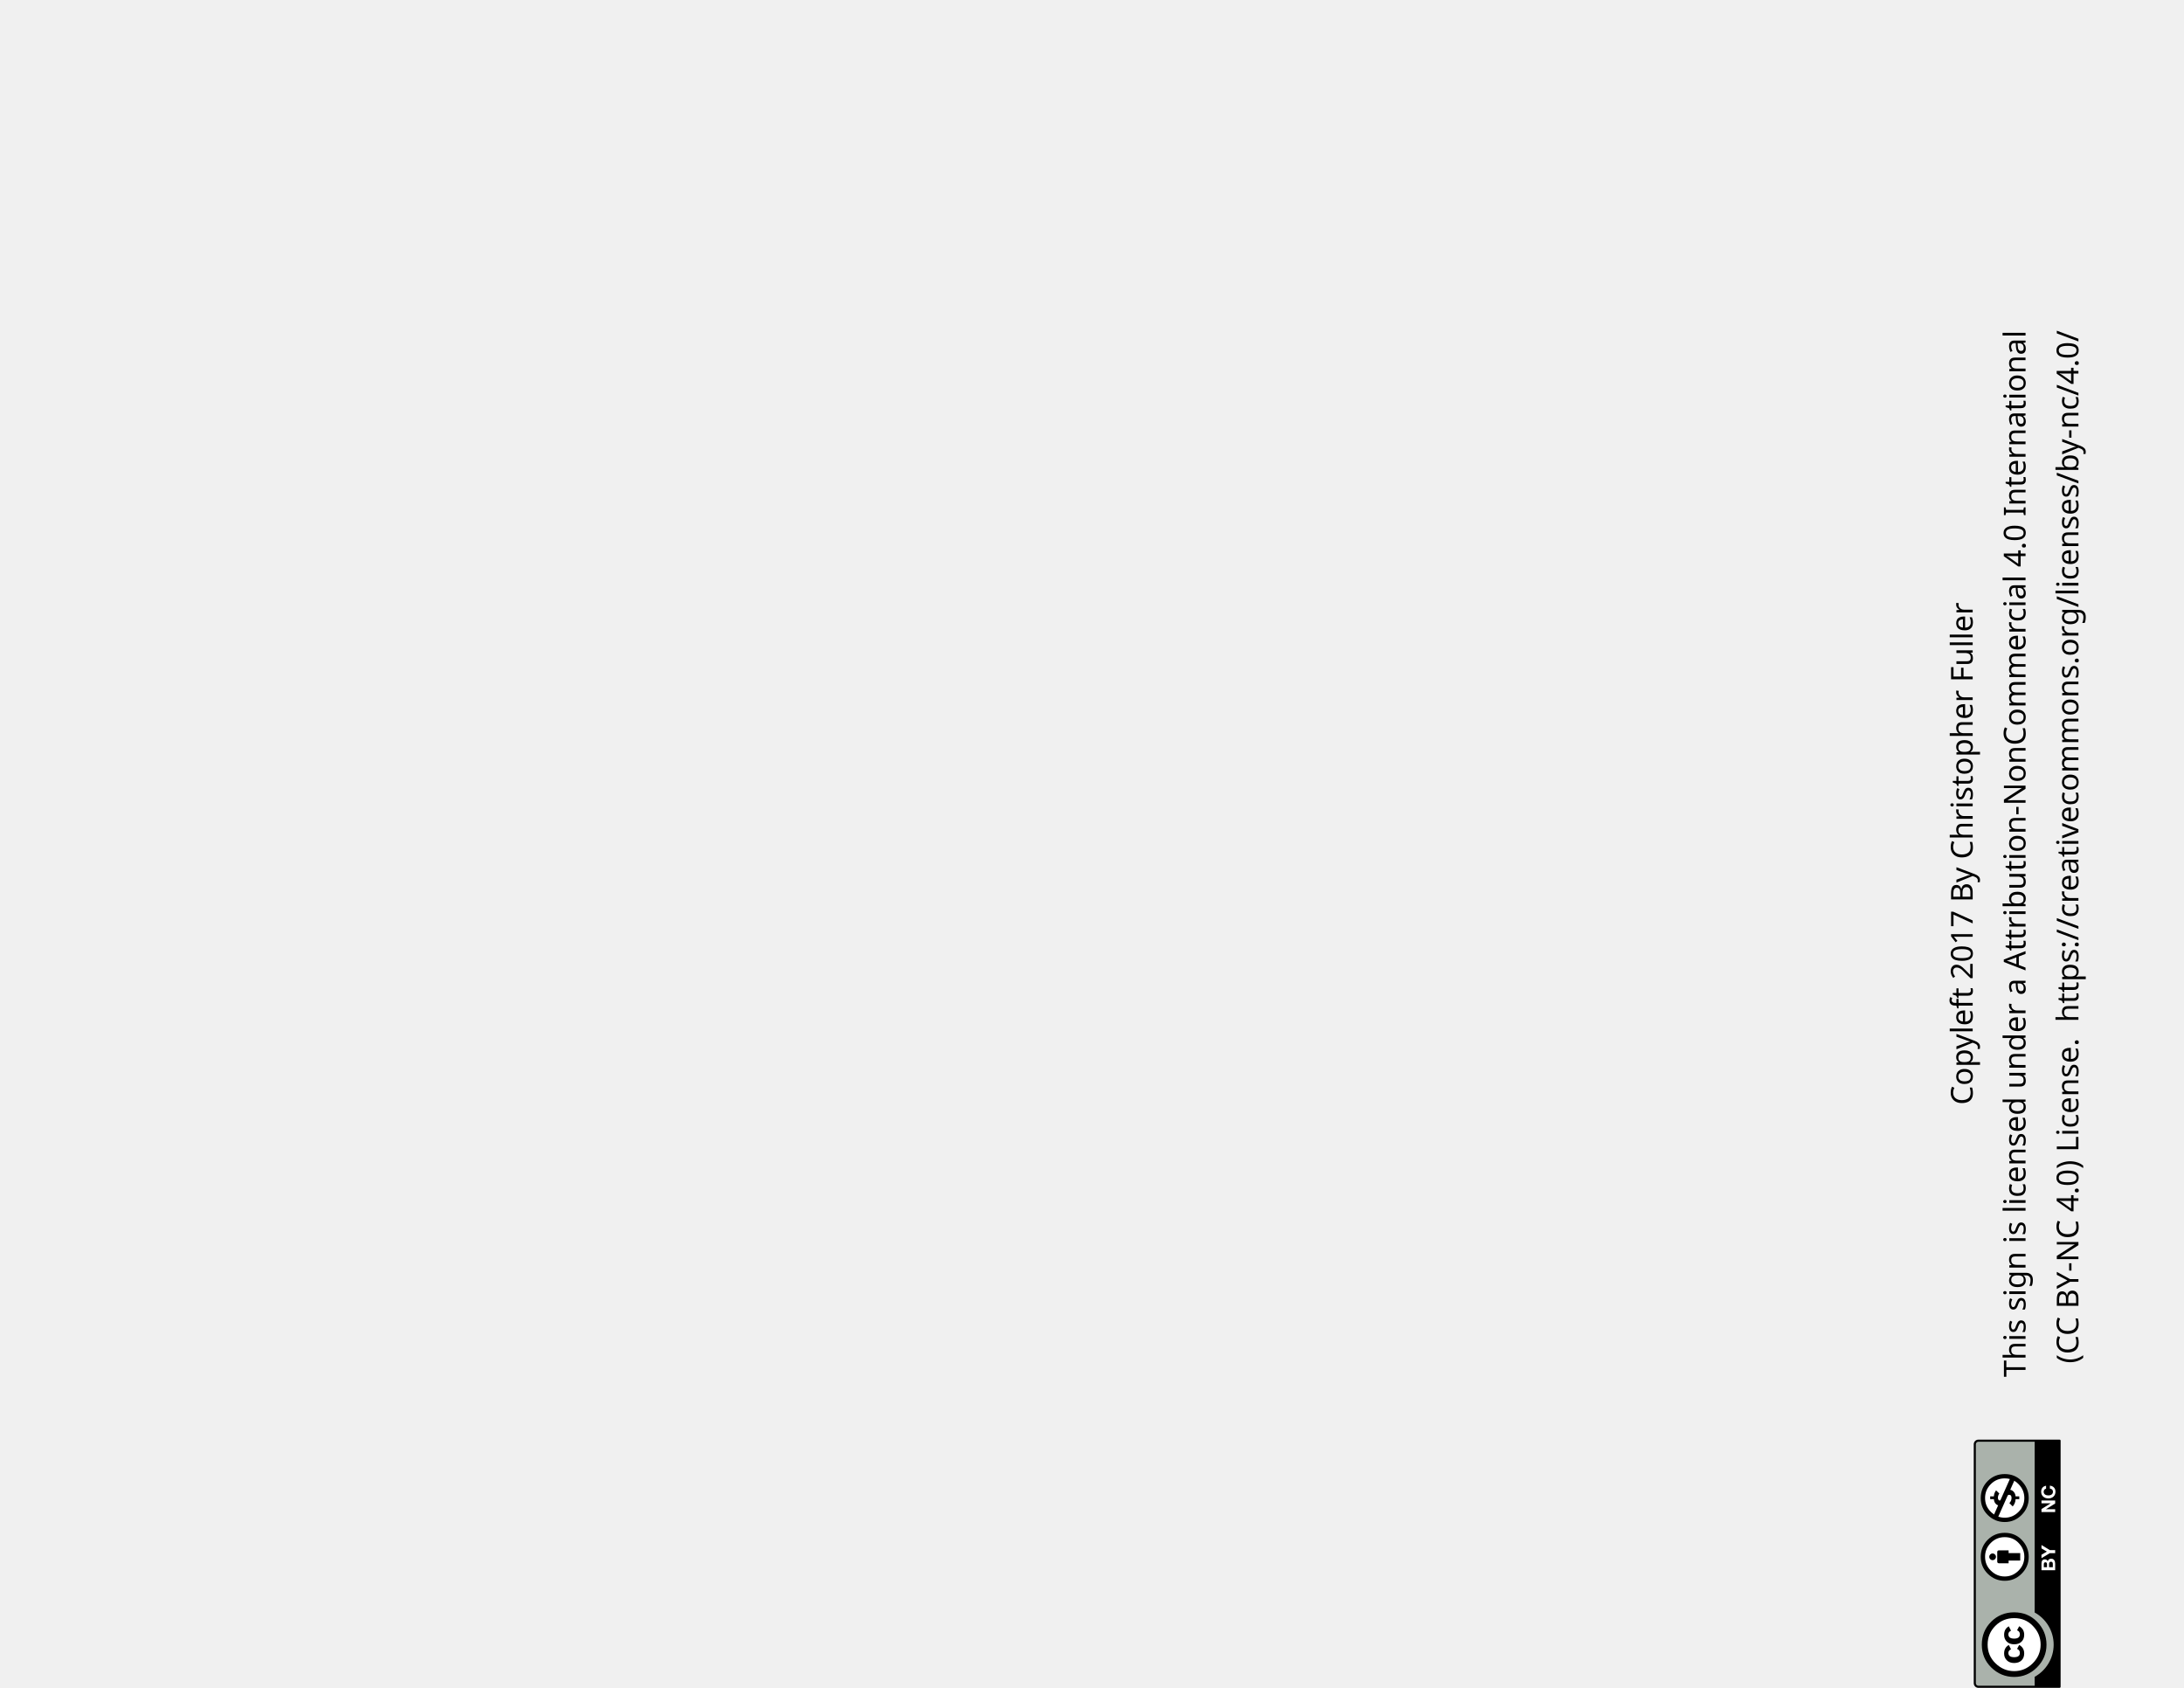
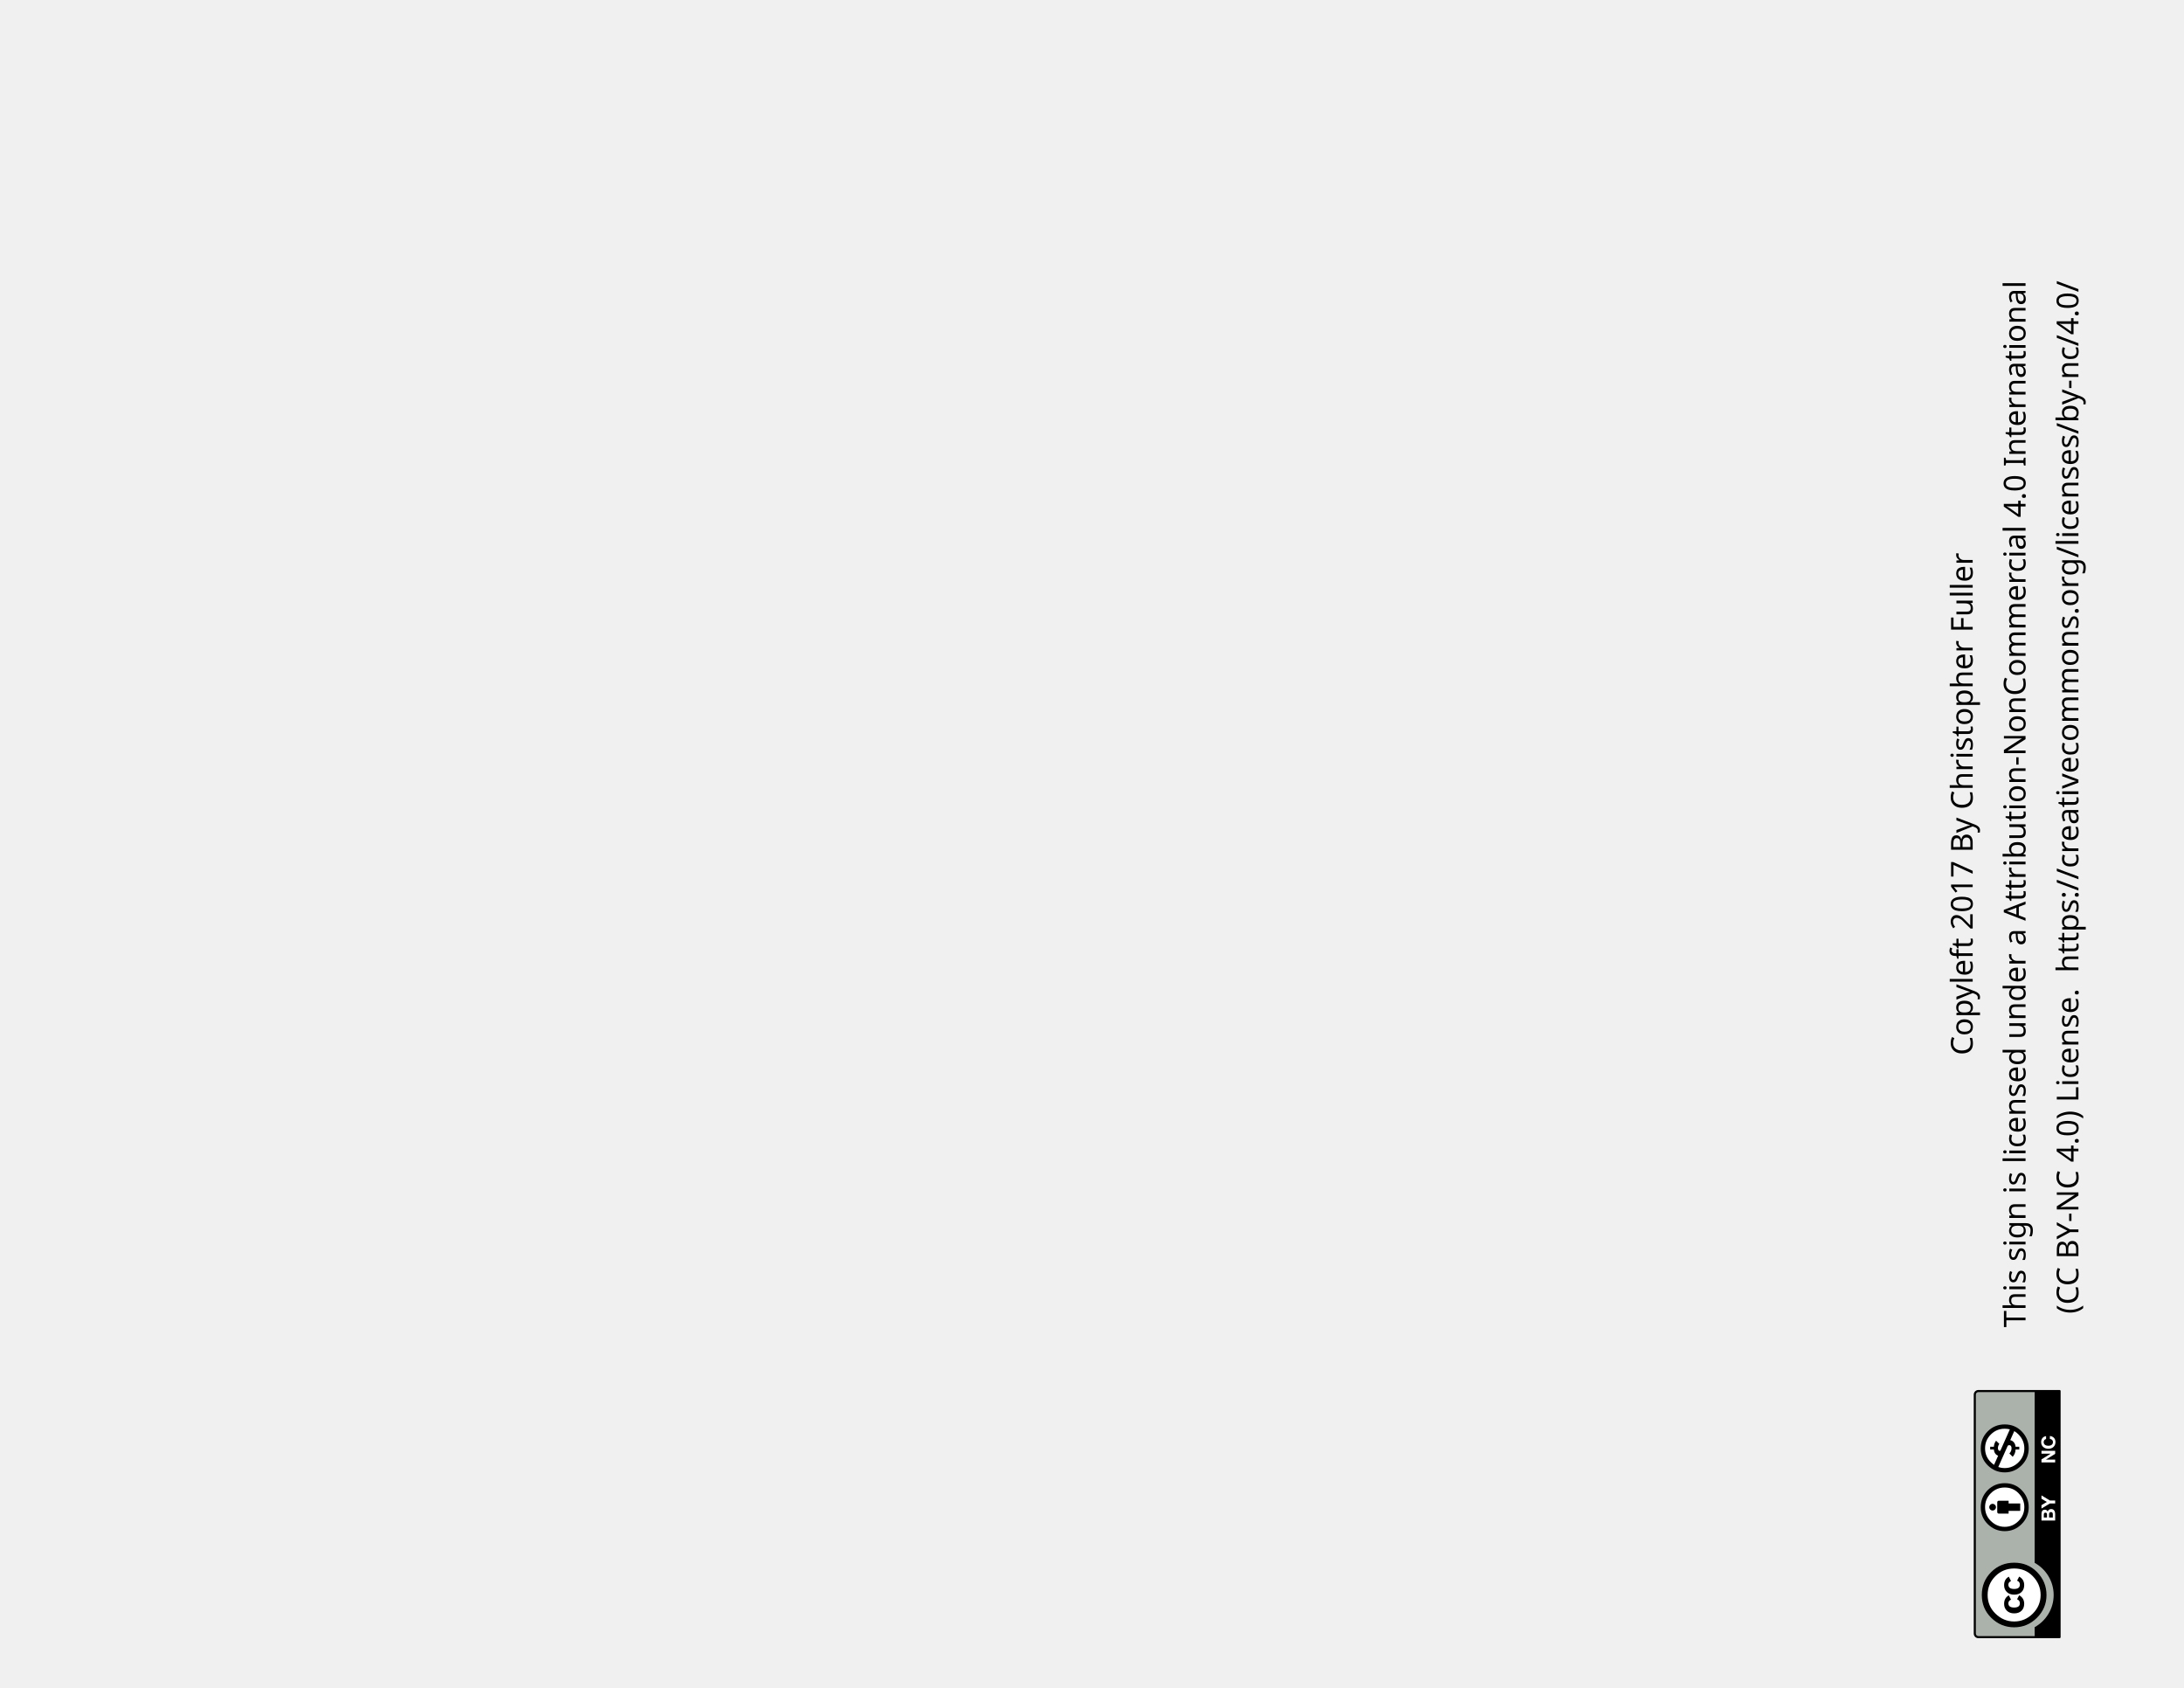
<svg xmlns="http://www.w3.org/2000/svg" width="11in" height="8.5in" viewBox="0 0 279.4 215.9" version="1.1" id="svg4611">
  <defs id="defs4605" />
  <g id="layer1" transform="translate(0,-81.1)">
-     <g id="g4745" transform="translate(-12.7,17.16637)">
+     <g id="g4745" transform="translate(-12.7,10.81637)">
      <text transform="rotate(-90)" id="text4615" y="265.066" x="-169.259" style="font-style:normal;font-variant:normal;font-weight:normal;font-stretch:normal;font-size:3.307px;line-height:6.615px;font-family:Sans;-inkscape-font-specification:Sans;text-align:start;letter-spacing:0px;word-spacing:0px;writing-mode:lr-tb;text-anchor:start;fill:#000000;fill-opacity:1;stroke:none;stroke-width:0.265px;stroke-linecap:butt;stroke-linejoin:miter;stroke-opacity:1" xml:space="preserve">
        <tspan style="font-style:normal;font-variant:normal;font-weight:normal;font-stretch:normal;font-size:3.881px;font-family:Sans;-inkscape-font-specification:'Sans, Normal';font-variant-ligatures:normal;font-variant-caps:normal;font-variant-numeric:normal;font-feature-settings:normal;text-align:center;writing-mode:lr-tb;text-anchor:middle;stroke-width:0.265px" y="265.066" x="-169.259" id="tspan4613">Copyleft 2017 By Christopher Fuller</tspan>
        <tspan id="tspan4617" style="font-style:normal;font-variant:normal;font-weight:normal;font-stretch:normal;font-size:3.881px;font-family:Sans;-inkscape-font-specification:'Sans, Normal';font-variant-ligatures:normal;font-variant-caps:normal;font-variant-numeric:normal;font-feature-settings:normal;text-align:center;writing-mode:lr-tb;text-anchor:middle;stroke-width:0.265px" y="271.829" x="-169.259">This sign is licensed under a Attribution-NonCommercial 4.0 International</tspan>
        <tspan id="tspan4619" style="font-style:normal;font-variant:normal;font-weight:normal;font-stretch:normal;font-size:3.881px;font-family:Sans;-inkscape-font-specification:'Sans, Normal';font-variant-ligatures:normal;font-variant-caps:normal;font-variant-numeric:normal;font-feature-settings:normal;text-align:center;writing-mode:lr-tb;text-anchor:middle;stroke-width:0.265px" y="278.593" x="-169.259">(CC BY-NC 4.0) License.  https://creativecommons.org/licenses/by-nc/4.0/</tspan>
      </text>
      <g transform="matrix(0,-0.2645833,0.2645833,0,265.2025,279.8336)" id="g4357">
        <g id="layer1-6">
          <g transform="matrix(0.9937808,0,0,0.9936927,-177.6941,-148.8773)" id="g325">
            <path style="fill:#aab2ab" id="path3817_3_" d="m 182.235,150.264 114.064,0.203 c 1.594,0 3.018,-0.236 3.018,3.18 l -0.14,37.567 H 179.357 v -37.706 c 0,-1.685 0.163,-3.244 2.878,-3.244 z" />
            <g id="g5908_3_" transform="matrix(0.872921,0,0,0.872921,50.12536,143.2144)">
              <path style="fill:#ffffff" id="path5906_3_" d="m 187.209,30.094 c 0.006,8.68 -7.028,15.722 -15.708,15.727 -8.68,0.005 -15.722,-7.028 -15.727,-15.708 0,-0.007 0,-0.012 0,-0.019 -0.005,-8.681 7.028,-15.722 15.708,-15.727 8.681,-0.005 15.722,7.028 15.727,15.708 0,0.006 0,0.012 0,0.019 z" />
              <g id="g5706_3_">
                <path id="path5708_3_" d="m 184.269,17.292 c 3.485,3.485 5.228,7.753 5.228,12.802 0,5.049 -1.713,9.272 -5.138,12.668 -3.635,3.576 -7.932,5.364 -12.889,5.364 -4.898,0 -9.12,-1.773 -12.665,-5.32 -3.546,-3.545 -5.318,-7.783 -5.318,-12.712 0,-4.929 1.773,-9.196 5.318,-12.802 3.455,-3.487 7.677,-5.23 12.665,-5.23 5.048,-1.5e-5 9.314,1.742 12.799,5.23 z m -23.118,2.344 c -2.947,2.976 -4.42,6.463 -4.42,10.462 0,3.998 1.458,7.455 4.374,10.371 2.917,2.916 6.389,4.374 10.417,4.374 4.029,0 7.53,-1.472 10.507,-4.419 2.826,-2.736 4.239,-6.177 4.239,-10.326 0,-4.118 -1.436,-7.613 -4.308,-10.484 -2.871,-2.871 -6.35,-4.307 -10.438,-4.307 -4.088,0 -7.546,1.443 -10.372,4.328 z m 7.754,8.704 c -0.45,-0.982 -1.124,-1.473 -2.023,-1.473 -1.589,0 -2.383,1.07 -2.383,3.209 0,2.14 0.794,3.209 2.383,3.209 1.049,0 1.799,-0.521 2.249,-1.565 l 2.203,1.173 c -1.05,1.865 -2.625,2.798 -4.726,2.798 -1.62,0 -2.918,-0.497 -3.892,-1.49 -0.976,-0.993 -1.463,-2.363 -1.463,-4.108 0,-1.715 0.502,-3.077 1.508,-4.085 1.005,-1.009 2.257,-1.513 3.758,-1.513 2.22,0 3.81,0.874 4.771,2.622 z m 10.363,0 c -0.451,-0.982 -1.111,-1.473 -1.982,-1.473 -1.621,0 -2.432,1.07 -2.432,3.209 0,2.14 0.811,3.209 2.432,3.209 1.051,0 1.787,-0.521 2.207,-1.565 l 2.252,1.173 c -1.048,1.865 -2.621,2.798 -4.718,2.798 -1.618,0 -2.913,-0.497 -3.886,-1.49 -0.972,-0.993 -1.459,-2.363 -1.459,-4.108 0,-1.715 0.494,-3.077 1.483,-4.085 0.988,-1.009 2.245,-1.513 3.773,-1.513 2.216,0 3.804,0.874 4.761,2.622 z" />
              </g>
            </g>
            <path d="M 297.296,149.822 H 181.067 c -1.247,0 -2.261,1.014 -2.261,2.26 v 39.496 c 0,0.282 0.229,0.51 0.511,0.51 h 119.73 c 0.282,0 0.511,-0.229 0.511,-0.51 v -39.496 c 0,-1.247 -1.014,-2.26 -2.261,-2.26 z m -116.229,1.02 h 116.229 c 0.684,0 1.239,0.556 1.239,1.24 0,0 0,15.885 0,27.381 h -83.074 c -3.045,5.506 -8.911,9.244 -15.644,9.244 -6.735,0 -12.6,-3.735 -15.644,-9.244 h -4.347 c 0,-11.496 0,-27.381 0,-27.381 0,-0.684 0.556,-1.24 1.24,-1.24 z" id="path332" />
            <g id="g334">
              <path style="fill:#ffffff" d="m 239.178,182.777 c 0.318,0 0.607,0.028 0.869,0.084 0.262,0.056 0.486,0.147 0.674,0.275 0.187,0.127 0.332,0.297 0.435,0.508 0.103,0.212 0.154,0.473 0.154,0.784 0,0.336 -0.076,0.615 -0.229,0.839 -0.152,0.225 -0.379,0.407 -0.678,0.551 0.412,0.118 0.72,0.325 0.923,0.621 0.203,0.296 0.305,0.652 0.305,1.069 0,0.336 -0.065,0.627 -0.196,0.873 -0.131,0.245 -0.308,0.446 -0.528,0.602 -0.222,0.156 -0.475,0.271 -0.758,0.346 -0.284,0.075 -0.575,0.112 -0.875,0.112 h -3.236 v -6.664 h 3.142 z m -0.187,2.695 c 0.261,0 0.477,-0.062 0.645,-0.187 0.168,-0.124 0.252,-0.325 0.252,-0.604 0,-0.155 -0.028,-0.283 -0.084,-0.382 -0.057,-0.1 -0.131,-0.177 -0.225,-0.233 -0.093,-0.056 -0.201,-0.095 -0.322,-0.116 -0.122,-0.021 -0.248,-0.032 -0.378,-0.032 h -1.374 v 1.555 h 1.486 z m 0.086,2.828 c 0.144,0 0.28,-0.014 0.412,-0.042 0.13,-0.028 0.247,-0.075 0.346,-0.14 0.1,-0.065 0.179,-0.154 0.238,-0.267 0.06,-0.111 0.089,-0.255 0.089,-0.429 0,-0.342 -0.097,-0.586 -0.29,-0.732 -0.193,-0.146 -0.449,-0.219 -0.767,-0.219 h -1.6 v 1.828 h 1.571 z" id="path336" />
              <path style="fill:#ffffff" d="m 241.889,182.777 h 1.644 l 1.561,2.632 1.551,-2.632 h 1.634 l -2.474,4.106 v 2.558 h -1.469 v -2.595 z" id="path338" />
            </g>
            <g id="g340">
              <path style="fill:#ffffff" d="m 265.781,182.777 2.784,4.471 h 0.016 v -4.471 h 1.375 v 6.664 h -1.466 l -2.773,-4.462 h -0.019 v 4.462 h -1.375 v -6.664 z" id="path342" />
              <path style="fill:#ffffff" d="m 275.519,184.553 c -0.087,-0.141 -0.196,-0.264 -0.327,-0.369 -0.131,-0.105 -0.278,-0.188 -0.443,-0.247 -0.165,-0.06 -0.338,-0.089 -0.518,-0.089 -0.33,0 -0.61,0.064 -0.841,0.191 -0.23,0.127 -0.417,0.298 -0.56,0.513 -0.144,0.215 -0.248,0.459 -0.313,0.732 -0.065,0.273 -0.098,0.557 -0.098,0.849 0,0.28 0.032,0.553 0.098,0.816 0.065,0.265 0.17,0.503 0.313,0.714 0.143,0.212 0.329,0.381 0.56,0.509 0.23,0.128 0.511,0.191 0.841,0.191 0.447,0 0.798,-0.137 1.05,-0.411 0.252,-0.273 0.406,-0.635 0.462,-1.083 h 1.419 c -0.037,0.417 -0.134,0.794 -0.289,1.13 -0.155,0.337 -0.361,0.623 -0.616,0.86 -0.255,0.237 -0.554,0.418 -0.896,0.543 -0.342,0.125 -0.719,0.188 -1.129,0.188 -0.511,0 -0.97,-0.089 -1.378,-0.267 -0.407,-0.177 -0.752,-0.422 -1.032,-0.732 -0.281,-0.312 -0.496,-0.678 -0.646,-1.098 -0.149,-0.421 -0.225,-0.873 -0.225,-1.359 0,-0.498 0.075,-0.96 0.225,-1.387 0.149,-0.427 0.364,-0.799 0.646,-1.116 0.28,-0.317 0.625,-0.566 1.032,-0.747 0.408,-0.181 0.867,-0.271 1.378,-0.271 0.367,0 0.714,0.053 1.041,0.159 0.326,0.105 0.619,0.26 0.877,0.463 0.259,0.202 0.472,0.453 0.64,0.752 0.168,0.299 0.273,0.642 0.317,1.027 h -1.419 c -0.024,-0.168 -0.081,-0.322 -0.168,-0.462 z" id="path344" />
            </g>
            <g id="g6379_1_" transform="matrix(1.146822,0,0,1.146822,457.9375,166.153)">
              <path style="fill:#ffffff" id="path6381_1_" d="m -154.145,-1.094 c 0.003,4.827 -3.906,8.742 -8.733,8.746 -4.827,0.003 -8.742,-3.907 -8.745,-8.733 0,-0.005 0,-0.009 0,-0.013 -0.003,-4.827 3.906,-8.742 8.733,-8.746 4.827,-0.003 8.743,3.907 8.746,8.733 1e-5,0.004 1e-5,0.009 1e-5,0.013 z" />
              <path id="path6383_1_" d="m -162.897,-11.269 c 2.852,0 5.263,0.984 7.233,2.95 1.97,1.967 2.955,4.376 2.955,7.225 0,2.849 -0.968,5.231 -2.904,7.148 -2.055,2.018 -4.482,3.026 -7.284,3.026 -2.768,0 -5.154,-1.001 -7.157,-3.002 -2.004,-2 -3.005,-4.392 -3.005,-7.173 0,-2.782 1.001,-5.19 3.005,-7.225 1.953,-1.967 4.339,-2.95 7.157,-2.95 z m -7.873,7.441 c -0.303,0.859 -0.455,1.77 -0.455,2.734 0,2.255 0.823,4.205 2.469,5.85 1.647,1.644 3.608,2.467 5.884,2.467 2.275,0 4.253,-0.831 5.934,-2.493 0.563,-0.543 1.027,-1.137 1.391,-1.78 l -3.836,-1.708 c -0.26,1.29 -1.409,2.162 -2.8,2.264 v 1.569 h -1.168 V 3.507 c -1.142,-0.013 -2.246,-0.48 -3.089,-1.218 l 1.401,-1.413 c 0.675,0.635 1.351,0.92 2.272,0.92 0.597,0 1.259,-0.234 1.259,-1.012 0,-0.275 -0.107,-0.467 -0.275,-0.611 l -0.97,-0.433 -1.208,-0.537 c -0.597,-0.267 -1.103,-0.491 -1.611,-0.717 z m 7.899,-5.61 c -2.309,0 -4.262,0.814 -5.858,2.442 -0.435,0.439 -0.812,0.897 -1.134,1.374 l 3.891,1.732 c 0.351,-1.079 1.376,-1.734 2.621,-1.807 v -1.569 h 1.168 v 1.569 c 0.805,0.039 1.687,0.259 2.556,0.933 l -1.337,1.374 c -0.493,-0.35 -1.116,-0.596 -1.739,-0.596 -0.506,0 -1.219,0.155 -1.219,0.79 0,0.098 0.032,0.183 0.091,0.258 l 1.301,0.579 0.88,0.393 c 0.563,0.252 1.101,0.49 1.634,0.728 l 5.213,2.321 c 0.173,-0.682 0.259,-1.409 0.259,-2.178 0,-2.324 -0.815,-4.29 -2.445,-5.902 -1.614,-1.629 -3.575,-2.442 -5.883,-2.442 z" />
            </g>
            <g id="g349">
              <circle style="fill:#ffffff" cx="242.562" cy="165.136" r="10.806" id="circle351" />
              <g id="g353">
                <path d="m 245.69,162.009 c 0,-0.417 -0.338,-0.754 -0.754,-0.754 h -4.772 c -0.416,0 -0.754,0.337 -0.754,0.754 v 4.773 h 1.331 v 5.652 h 3.617 v -5.652 h 1.332 v -4.773 z" id="path355" />
                <circle cx="242.55" cy="158.995" r="1.632" id="circle357" />
              </g>
              <path style="clip-rule:evenodd;fill-rule:evenodd" d="m 242.535,153.229 c -3.231,0 -5.968,1.127 -8.208,3.384 -2.298,2.333 -3.446,5.096 -3.446,8.285 0,3.189 1.148,5.932 3.446,8.227 2.298,2.294 5.034,3.442 8.208,3.442 3.213,0 5.998,-1.156 8.354,-3.471 2.221,-2.197 3.33,-4.93 3.33,-8.197 0,-3.268 -1.129,-6.029 -3.388,-8.285 -2.259,-2.256 -5.024,-3.384 -8.296,-3.384 z m 0.029,2.1 c 2.648,0 4.897,0.934 6.747,2.801 1.87,1.848 2.805,4.104 2.805,6.768 0,2.684 -0.915,4.911 -2.746,6.68 -1.928,1.906 -4.196,2.859 -6.806,2.859 -2.609,0 -4.858,-0.943 -6.747,-2.83 -1.89,-1.887 -2.833,-4.123 -2.833,-6.709 0,-2.587 0.954,-4.843 2.862,-6.768 1.831,-1.867 4.07,-2.801 6.718,-2.801 z" id="path359" />
            </g>
          </g>
        </g>
      </g>
    </g>
    <flowRoot xml:space="preserve" id="flowRoot4708" style="fill:black;stroke:none;stroke-opacity:1;stroke-width:1px;stroke-linejoin:miter;stroke-linecap:butt;fill-opacity:1;font-family:Sans;font-style:normal;font-weight:normal;font-size:12.5px;-inkscape-font-specification:Sans;font-stretch:normal;font-variant:normal;text-anchor:start;text-align:start;writing-mode:lr;line-height:25px;letter-spacing:0px;word-spacing:0px">
      <flowRegion id="flowRegion4710">
        <rect id="rect4712" width="12.602" height="52.517" x="776.219" y="599.231" />
      </flowRegion>
      <flowPara id="flowPara4714" />
    </flowRoot>
  </g>
</svg>
